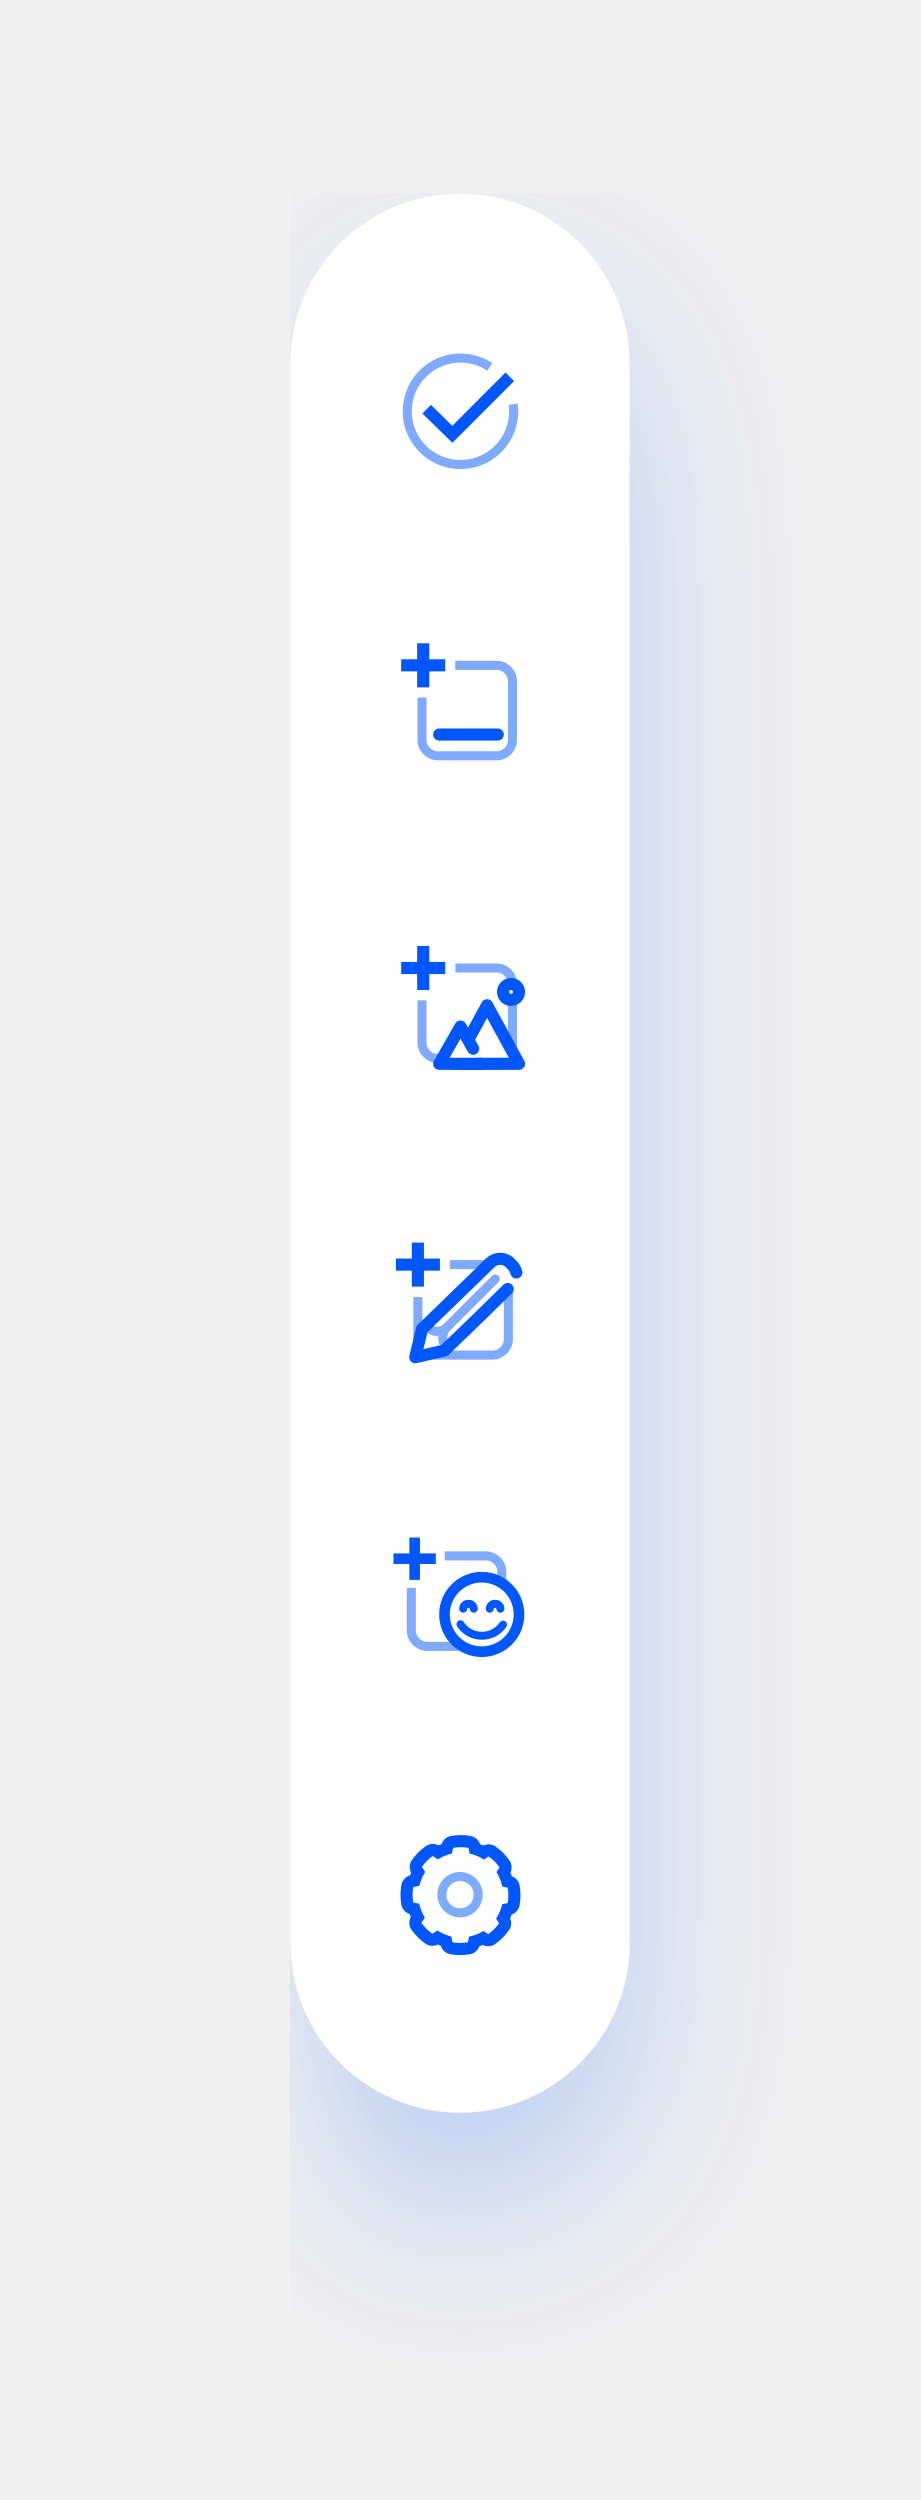
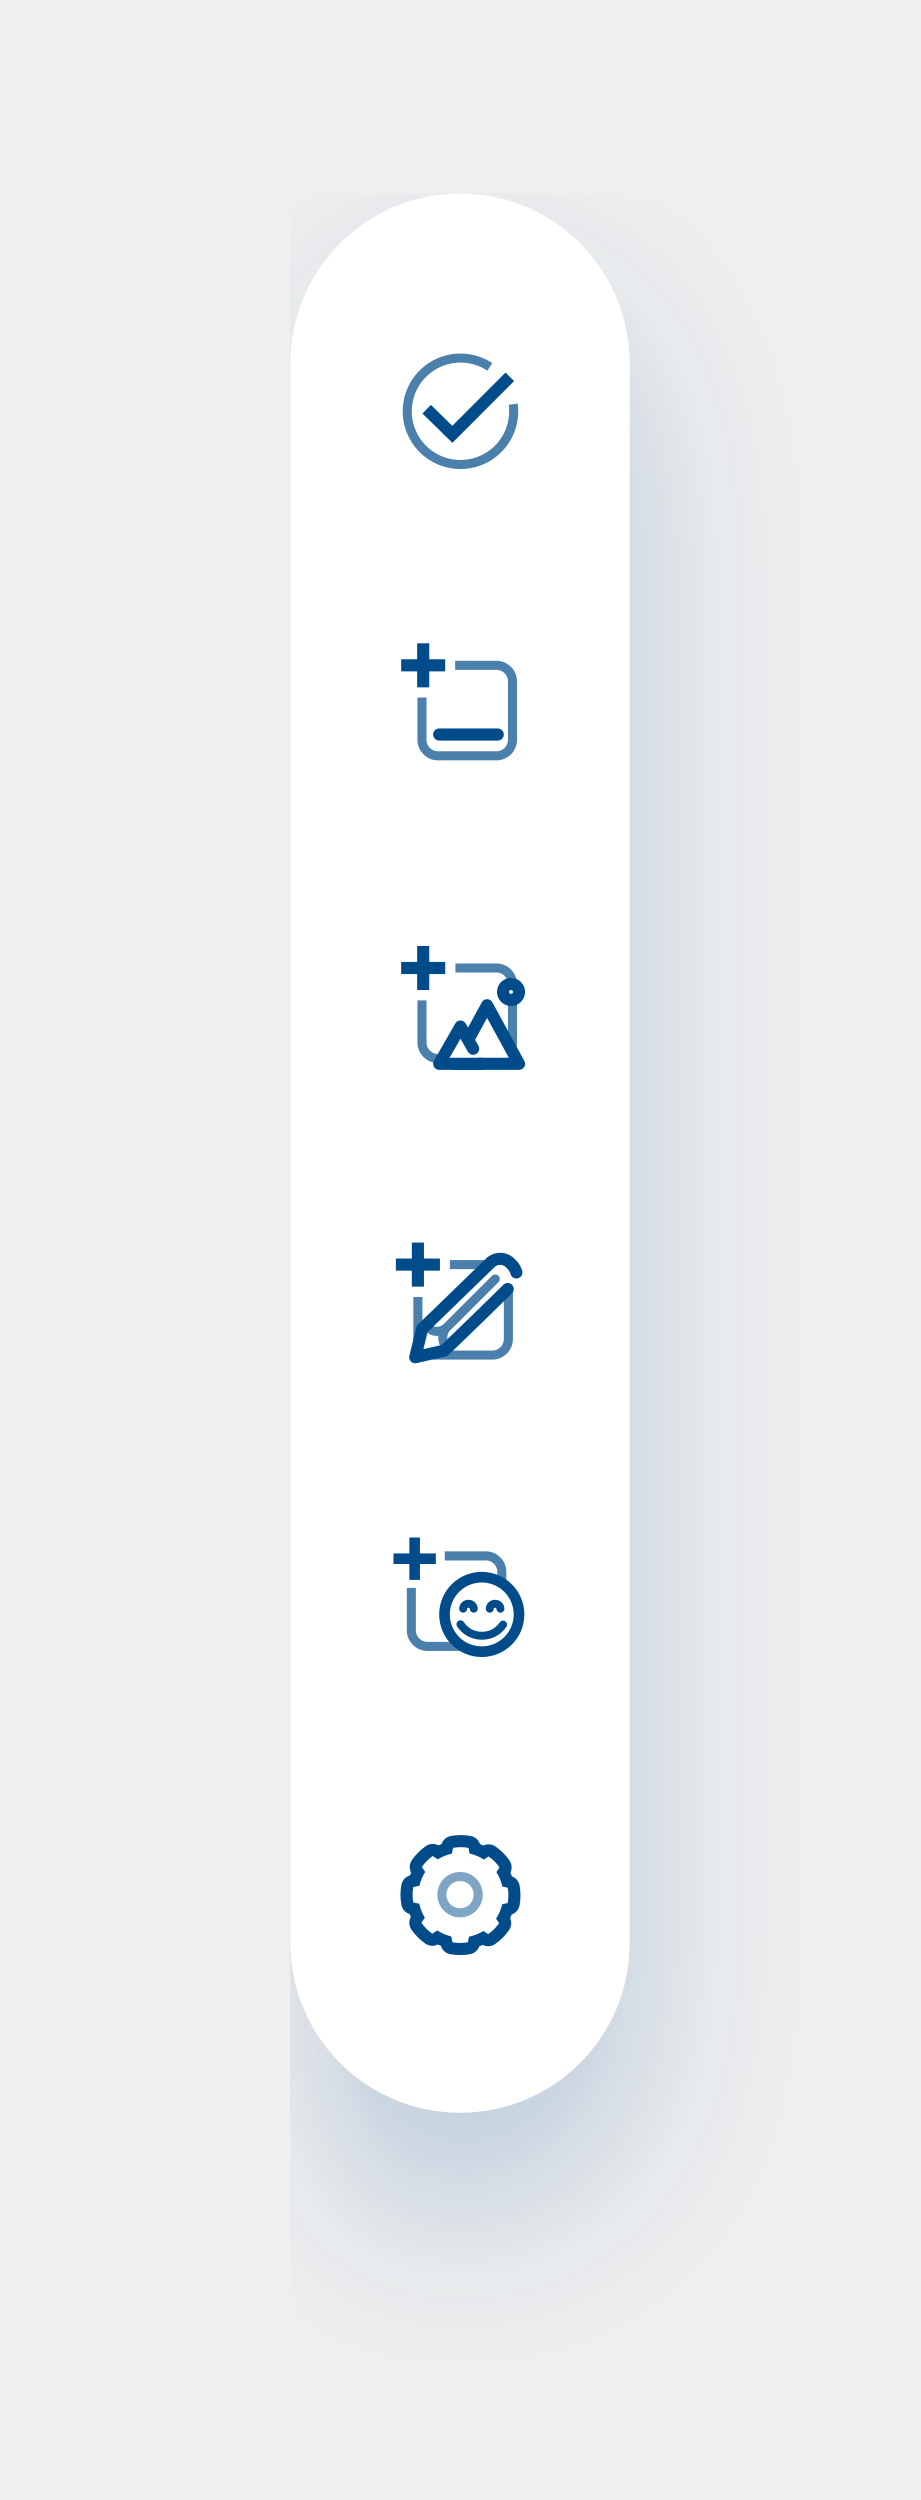
<svg xmlns="http://www.w3.org/2000/svg" width="152" height="413">
-   <style>.B{stroke-width:2}.C{fill:#0057ff}.D{fill:rgba(255,255,255,0)}.E{stroke-width:1.5}.F{stroke-linejoin:round}.G{stroke:#0057ff}.H{stroke:rgba(0,87,255,0.5)}.I{stroke-linecap:round}.J{stroke-linecap:square}</style>
+   <style>.B{stroke-width:2}.C{fill:#004b8a}.D{fill:rgba(255,255,255,0)}.E{stroke-width:1.5}.F{stroke-linejoin:round}.G{stroke:#004b8a}.H{stroke:rgba(0,75,138,.7)}.I{stroke-linecap:round}.J{stroke-linecap:square}</style>
  <defs>
    <filter id="A" x="0" y="0" width="152" height="413">
      <feOffset dy="16" />
      <feGaussianBlur stdDeviation="16" result="A" />
-       <feFlood flood-color="#0057ff" flood-opacity=".239" />
+       <feFlood flood-color="#004b8a" flood-opacity=".239" />
      <feComposite operator="in" in2="A" />
      <feComposite in="SourceGraphic" />
    </filter>
    <clipPath id="B">
      <path d="M22.034-24A7.034,7.034,0,0,0,15-16.966a7.034,7.034,0,0,0,7.034,7.034,7.034,7.034,0,0,0,7.034-7.034A7.034,7.034,0,0,0,22.034-24Zm0,1.759a5.276,5.276,0,0,1,5.276,5.276,5.276,5.276,0,0,1-5.276,5.276,5.276,5.276,0,0,1-5.276-5.276A5.276,5.276,0,0,1,22.034-22.241Z" transform="translate(-15 24)" class="C" />
    </clipPath>
    <clipPath id="C">
      <path d="M19.471-15.056a3.48 3.48 0 0 0 2.943 1.582c1.188.029 2.309-.548 2.976-1.532a.66.66 0 0 1 .912-.2.66.66 0 0 1 .2.912 4.81 4.81 0 0 1-4.1 2.137 4.8 4.8 0 0 1-4.054-2.209.66.66 0 0 1 .215-.907.66.66 0 0 1 .908.217zm.758-3.694a1.5 1.5 0 0 1 1.539 1.469.66.66 0 0 1-.659.659.66.66 0 0 1-.659-.659c0-.07-.087-.15-.22-.15s-.22.08-.22.15a.66.66 0 0 1-.659.659.66.66 0 0 1-.659-.659 1.5 1.5 0 0 1 1.536-1.469zm4.4 0a1.5 1.5 0 0 1 1.539 1.469.66.66 0 0 1-.659.659.66.66 0 0 1-.659-.659c0-.07-.087-.15-.22-.15s-.22.08-.22.15a.66.66 0 0 1-.659.659.66.66 0 0 1-.659-.659 1.5 1.5 0 0 1 1.533-1.469z" transform="translate(-18.25 18.75)" class="C" />
    </clipPath>
  </defs>
  <g transform="translate(48 32)">
    <g transform="translate(-48 -32)" filter="url(#A)">
      <rect width="56" height="317" rx="28" transform="translate(48 32)" fill="#fff" />
    </g>
    <path d="M14 20.999h28v28H14z" class="D" />
    <g fill="none" stroke-miterlimit="10">
      <path d="M23.2 36.297l3.53 3.452 8.78-8.793" class="B G J" />
      <path d="M32.922 28.613c-3.361-2.225-7.803-1.88-10.781.836s-3.728 7.108-1.82 10.659 5.984 5.35 9.892 4.367 6.648-4.497 6.649-8.527c0-.395-.026-.789-.079-1.18" class="E H" />
    </g>
    <path d="M14 69.999h28v28H14z" class="D" />
    <g fill="none">
      <path d="M27.193 77.913h6.829a2.64 2.64 0 0 1 2.638 2.638v9.672a2.64 2.64 0 0 1-2.638 2.638H24.35a2.64 2.64 0 0 1-2.638-2.638v-6.994" class="E H" />
      <g class="B G">
        <path d="M24.552 89.344h9.672" class="F I" />
        <g class="J">
          <path d="M19.276 77.913h5.276" />
          <path d="M21.914 75.275v5.276" />
        </g>
      </g>
    </g>
    <path d="M14 119.999h28v28H14z" class="D" />
    <g fill="#fff">
      <path d="M27.237 127.913h6.785a2.64 2.64 0 0 1 2.638 2.638v.627m0 1.808v7.237c-.001.424-.103.841-.3 1.216m-12.01 1.422a2.64 2.64 0 0 1-2.638-2.638v-6.953" class="E H" />
      <g class="G B">
        <g class="J">
          <path d="M19.276 127.913h5.276" />
          <path d="M21.914 125.275v5.276" />
        </g>
        <g class="F I">
          <path d="M29.425 139.643l3.041-5.575 5.276 9.672H27.19" />
          <path d="M31.586 143.74h-7.034l3.517-6.155 2.093 3.662" />
        </g>
        <path d="M36.422 133.189a1.32 1.32 0 0 0 1.319-1.319 1.32 1.32 0 0 0-1.319-1.319 1.32 1.32 0 0 0-.933 2.252 1.32 1.32 0 0 0 .933.386z" class="F" />
      </g>
    </g>
    <path d="M14 168.999h28v28H14z" class="D" />
    <g fill="none">
      <g class="E F H">
        <path d="M35.983 180.978v8.245a2.64 2.64 0 0 1-2.638 2.635h-9.672" class="I" />
        <path d="M21.127 189.913a2.64 2.64 0 0 1-.092-.69v-6.955m5.283-5.355h6.257" />
        <path d="M33.819 179.287l-7.956 7.943m0 3.488c-.96-.965-.96-2.523 0-3.488a2.45 2.45 0 0 1-1.737.722 1.79 1.79 0 0 1-1.42-.722" class="I" />
      </g>
      <g class="B G">
        <path d="M35.87 180.946l-5.03 4.929-5.43 5.238-4.815 1.1 1.134-4.672 1.366-1.322 8.959-8.692.986-.958a2.36 2.36 0 0 1 3.42.256 2.96 2.96 0 0 1 .845 1.386" class="F I" />
        <g class="J">
          <path d="M18.397 176.913h5.276" />
          <path d="M21.035 174.275v5.276" />
        </g>
      </g>
    </g>
    <path d="M14 217.999h28v28H14z" class="D" />
    <path d="M25.47 225.034h6.793a2.64 2.64 0 0 1 2.638 2.638v2.062m-6.769 10.248h-5.541a2.64 2.64 0 0 1-2.638-2.638v-7.025" fill="none" class="E H" />
    <path d="M19.625 228.999v-2.625H17v-1.75h2.625v-2.625h1.75v2.625H24v1.75h-2.625v2.625z" class="C" />
    <g transform="translate(24.552 227.672)" clip-path="url(#B)" class="C">
      <path d="M-.879-.879h15.827v15.827H-.879z" />
    </g>
    <g transform="translate(27.409 232.288)" clip-path="url(#C)" class="C">
      <path d="M-.972-.879h10.3v8.368h-10.3z" />
    </g>
    <path opacity=".3" d="M14 266.999h28v28H14z" class="D" />
    <path d="M28.026 288.981c.413 0 .839-.04 1.268-.116l.187-.921.346-.086c.616-.155 1.198-.387 1.733-.689l.302-.172.782.521c.358-.248.69-.523.986-.82s.57-.626.82-.986l-.501-.753.182-.306c.326-.544.575-1.131.743-1.743l.092-.337.901-.181a7.27 7.27 0 0 0 .116-1.275c.001-.418-.038-.847-.116-1.276l-.88-.176-.088-.344a6.98 6.98 0 0 0-.716-1.755l-.176-.304.513-.77a7.15 7.15 0 0 0-.821-.987 7.25 7.25 0 0 0-.984-.819l-.766.509-.304-.177c-.536-.314-1.116-.554-1.722-.716l-.339-.09-.19-.942c-.86-.155-1.69-.155-2.55 0l-.19.942-.34.09c-.594.158-1.16.391-1.684.693l-.303.175-.832-.554a7.04 7.04 0 0 0-.985.82c-.295.293-.57.624-.821.986l.551.828-.177.304a6.96 6.96 0 0 0-.693 1.649l-.092.336-1.004.203a6.99 6.99 0 0 0-.118 1.275 7.09 7.09 0 0 0 .116 1.276l.984.198.088.343c.155.591.378 1.151.666 1.663l.171.302-.562.845c.249.358.523.69.82.984s.625.571.986.821l.815-.543.305.182c.526.313 1.088.555 1.672.72l.332.094.194.962c.427.078.854.118 1.27.118h.014m0 2h-.014c-.535 0-1.083-.051-1.629-.15a2 2 0 0 1-1.553-1.383l-.503-.216a2 2 0 0 1-2.042-.14c-.462-.32-.886-.673-1.261-1.051s-.729-.797-1.048-1.257a2 2 0 0 1-.107-2.109l-.189-.471a2 2 0 0 1-1.376-1.555c-.1-.551-.149-1.1-.148-1.632a9 9 0 0 1 .15-1.636 2 2 0 0 1 1.416-1.562l.196-.468a2 2 0 0 1 .127-2.07 9.06 9.06 0 0 1 1.052-1.262 9.05 9.05 0 0 1 1.26-1.049 2 2 0 0 1 2.079-.119l.509-.209a2 2 0 0 1 1.545-1.341c.545-.098 1.093-.148 1.63-.148s1.085.05 1.63.148a2 2 0 0 1 1.545 1.342l.566.235a2 2 0 0 1 1.998.166 9.26 9.26 0 0 1 1.255 1.046 9.16 9.16 0 0 1 1.051 1.263 2 2 0 0 1 .157 2.005l.248.609a2 2 0 0 1 1.264 1.515c.1.55.15 1.1.149 1.635a9.27 9.27 0 0 1-.148 1.626 2 2 0 0 1-1.308 1.535l-.257.605a2 2 0 0 1-.178 1.969c-.319.459-.671.882-1.048 1.259-.383.383-.808.736-1.263 1.051a2 2 0 0 1-2.032.143l-.57.227a2 2 0 0 1-1.532 1.299 9.23 9.23 0 0 1-1.621.148z" class="C" />
    <circle cx="28" cy="280.999" r="3" fill="none" opacity=".5" class="E F G" />
  </g>
</svg>
